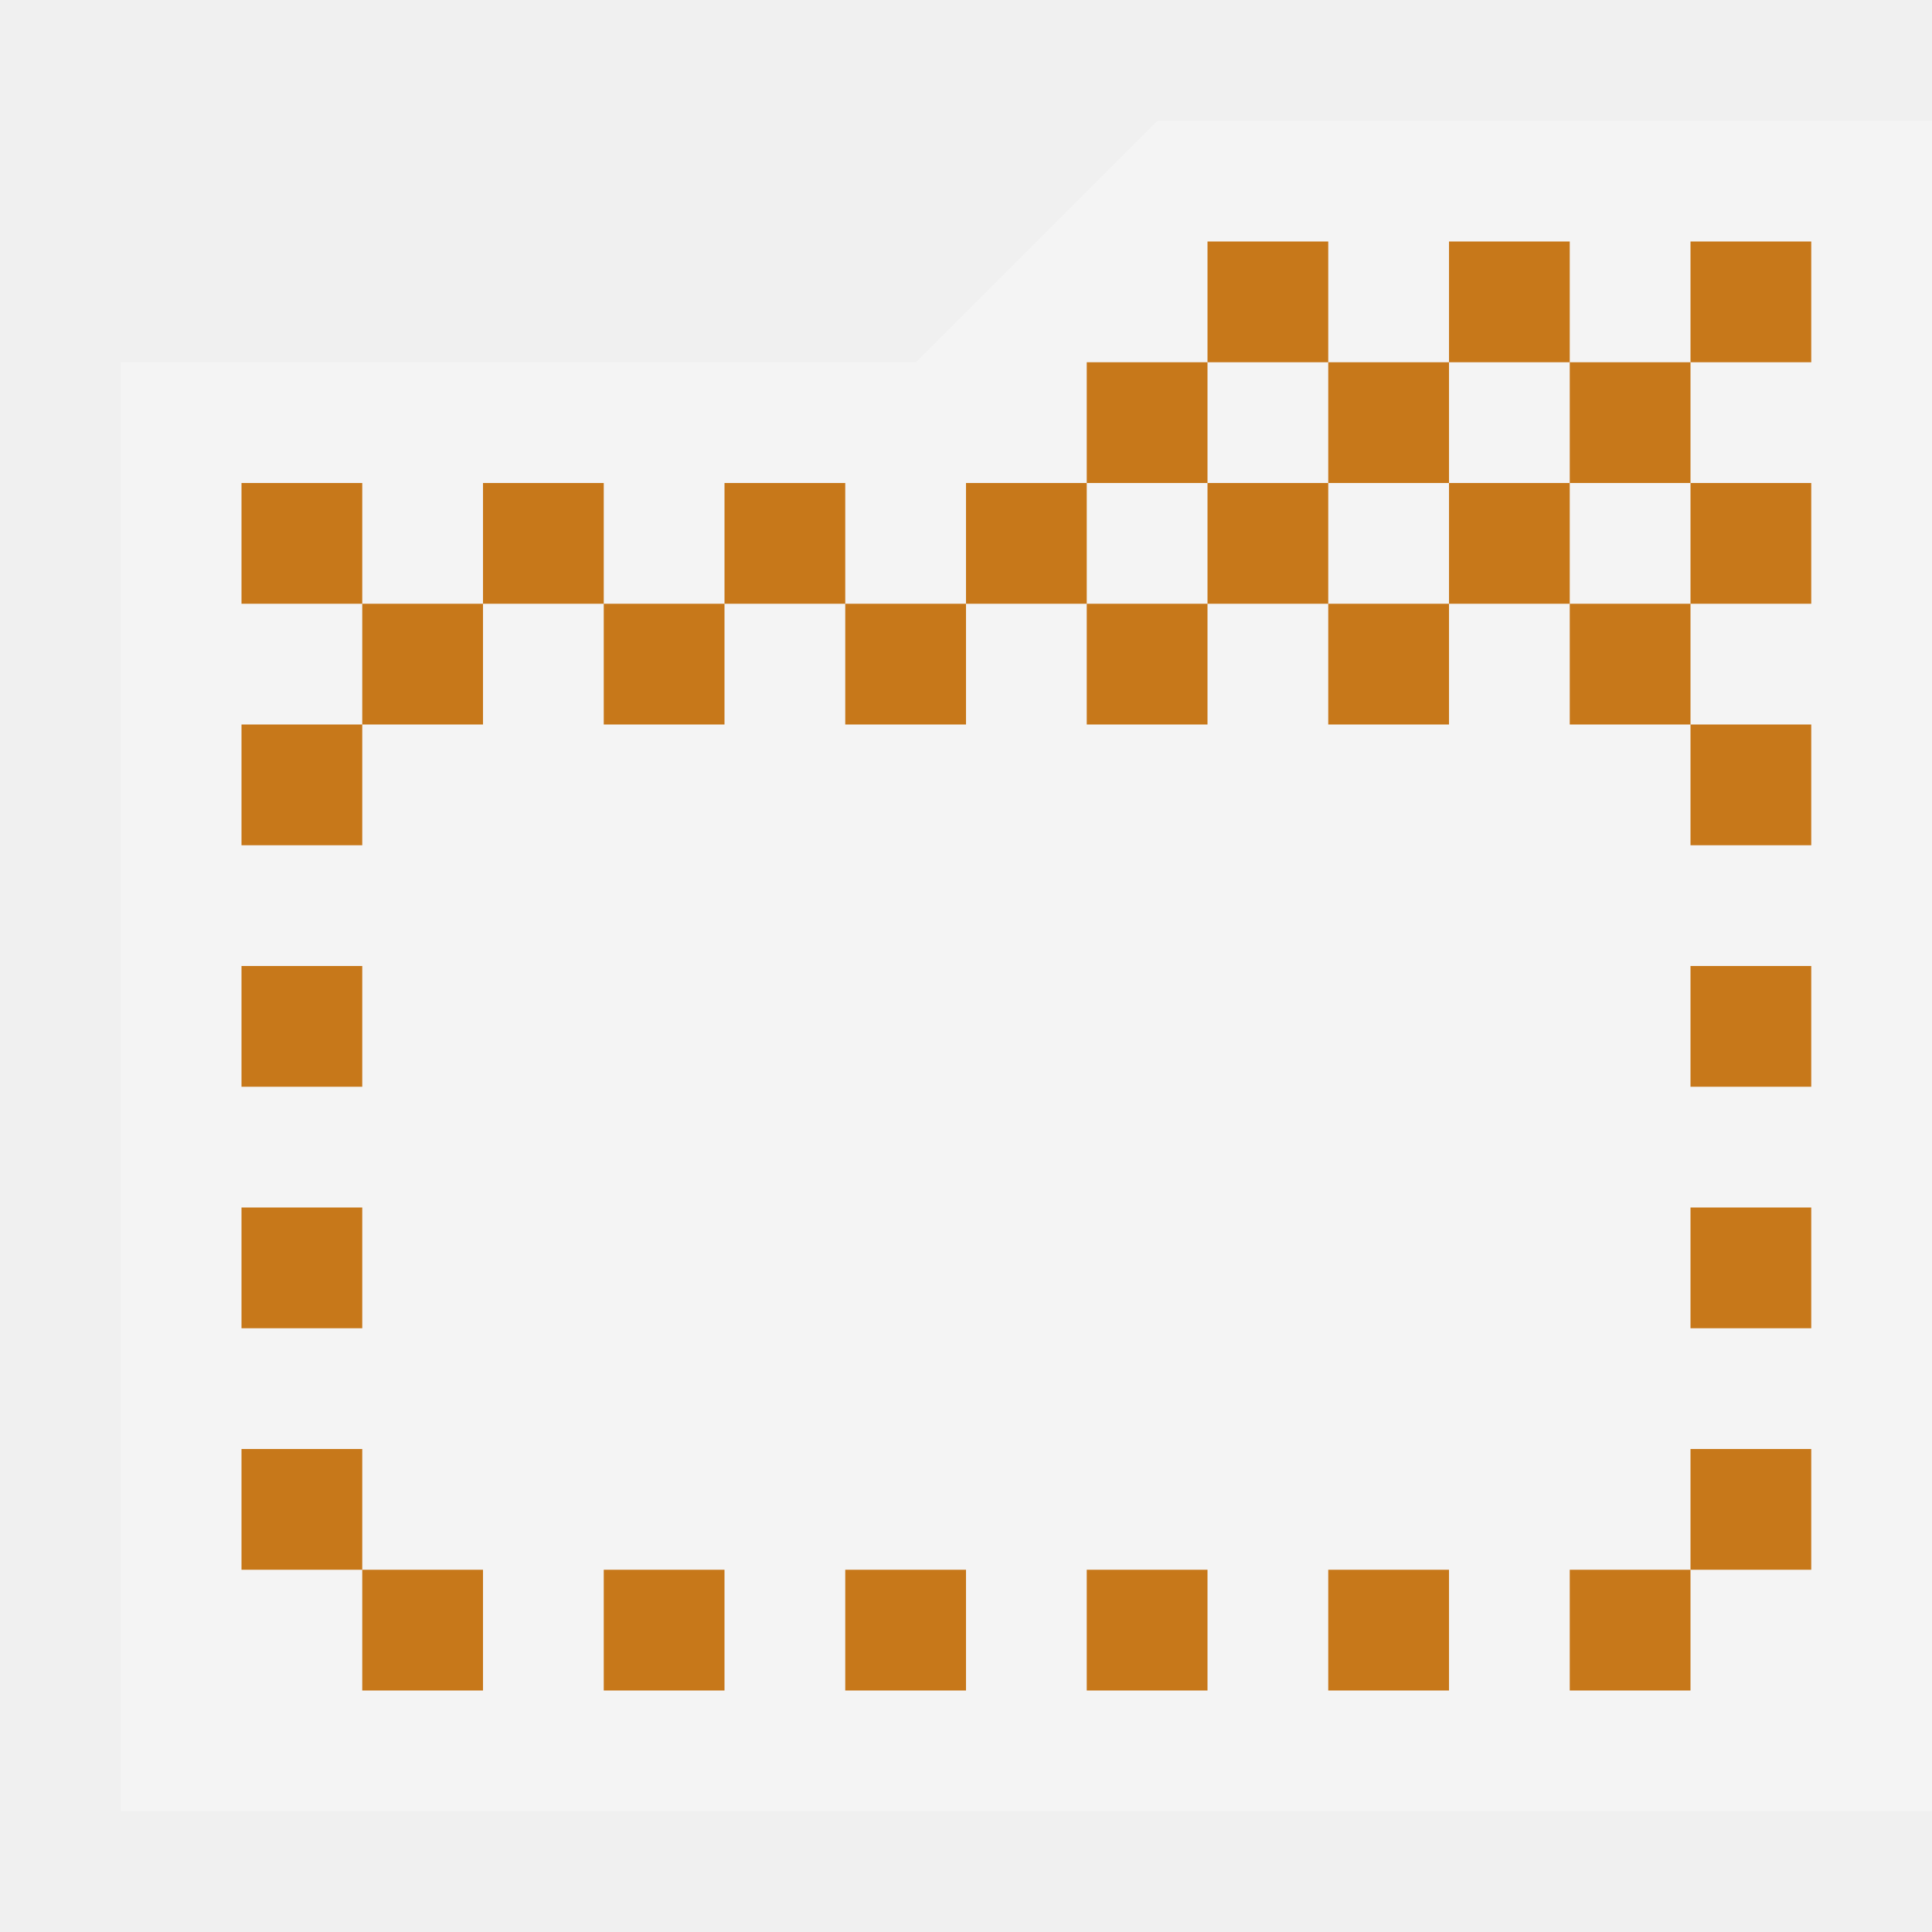
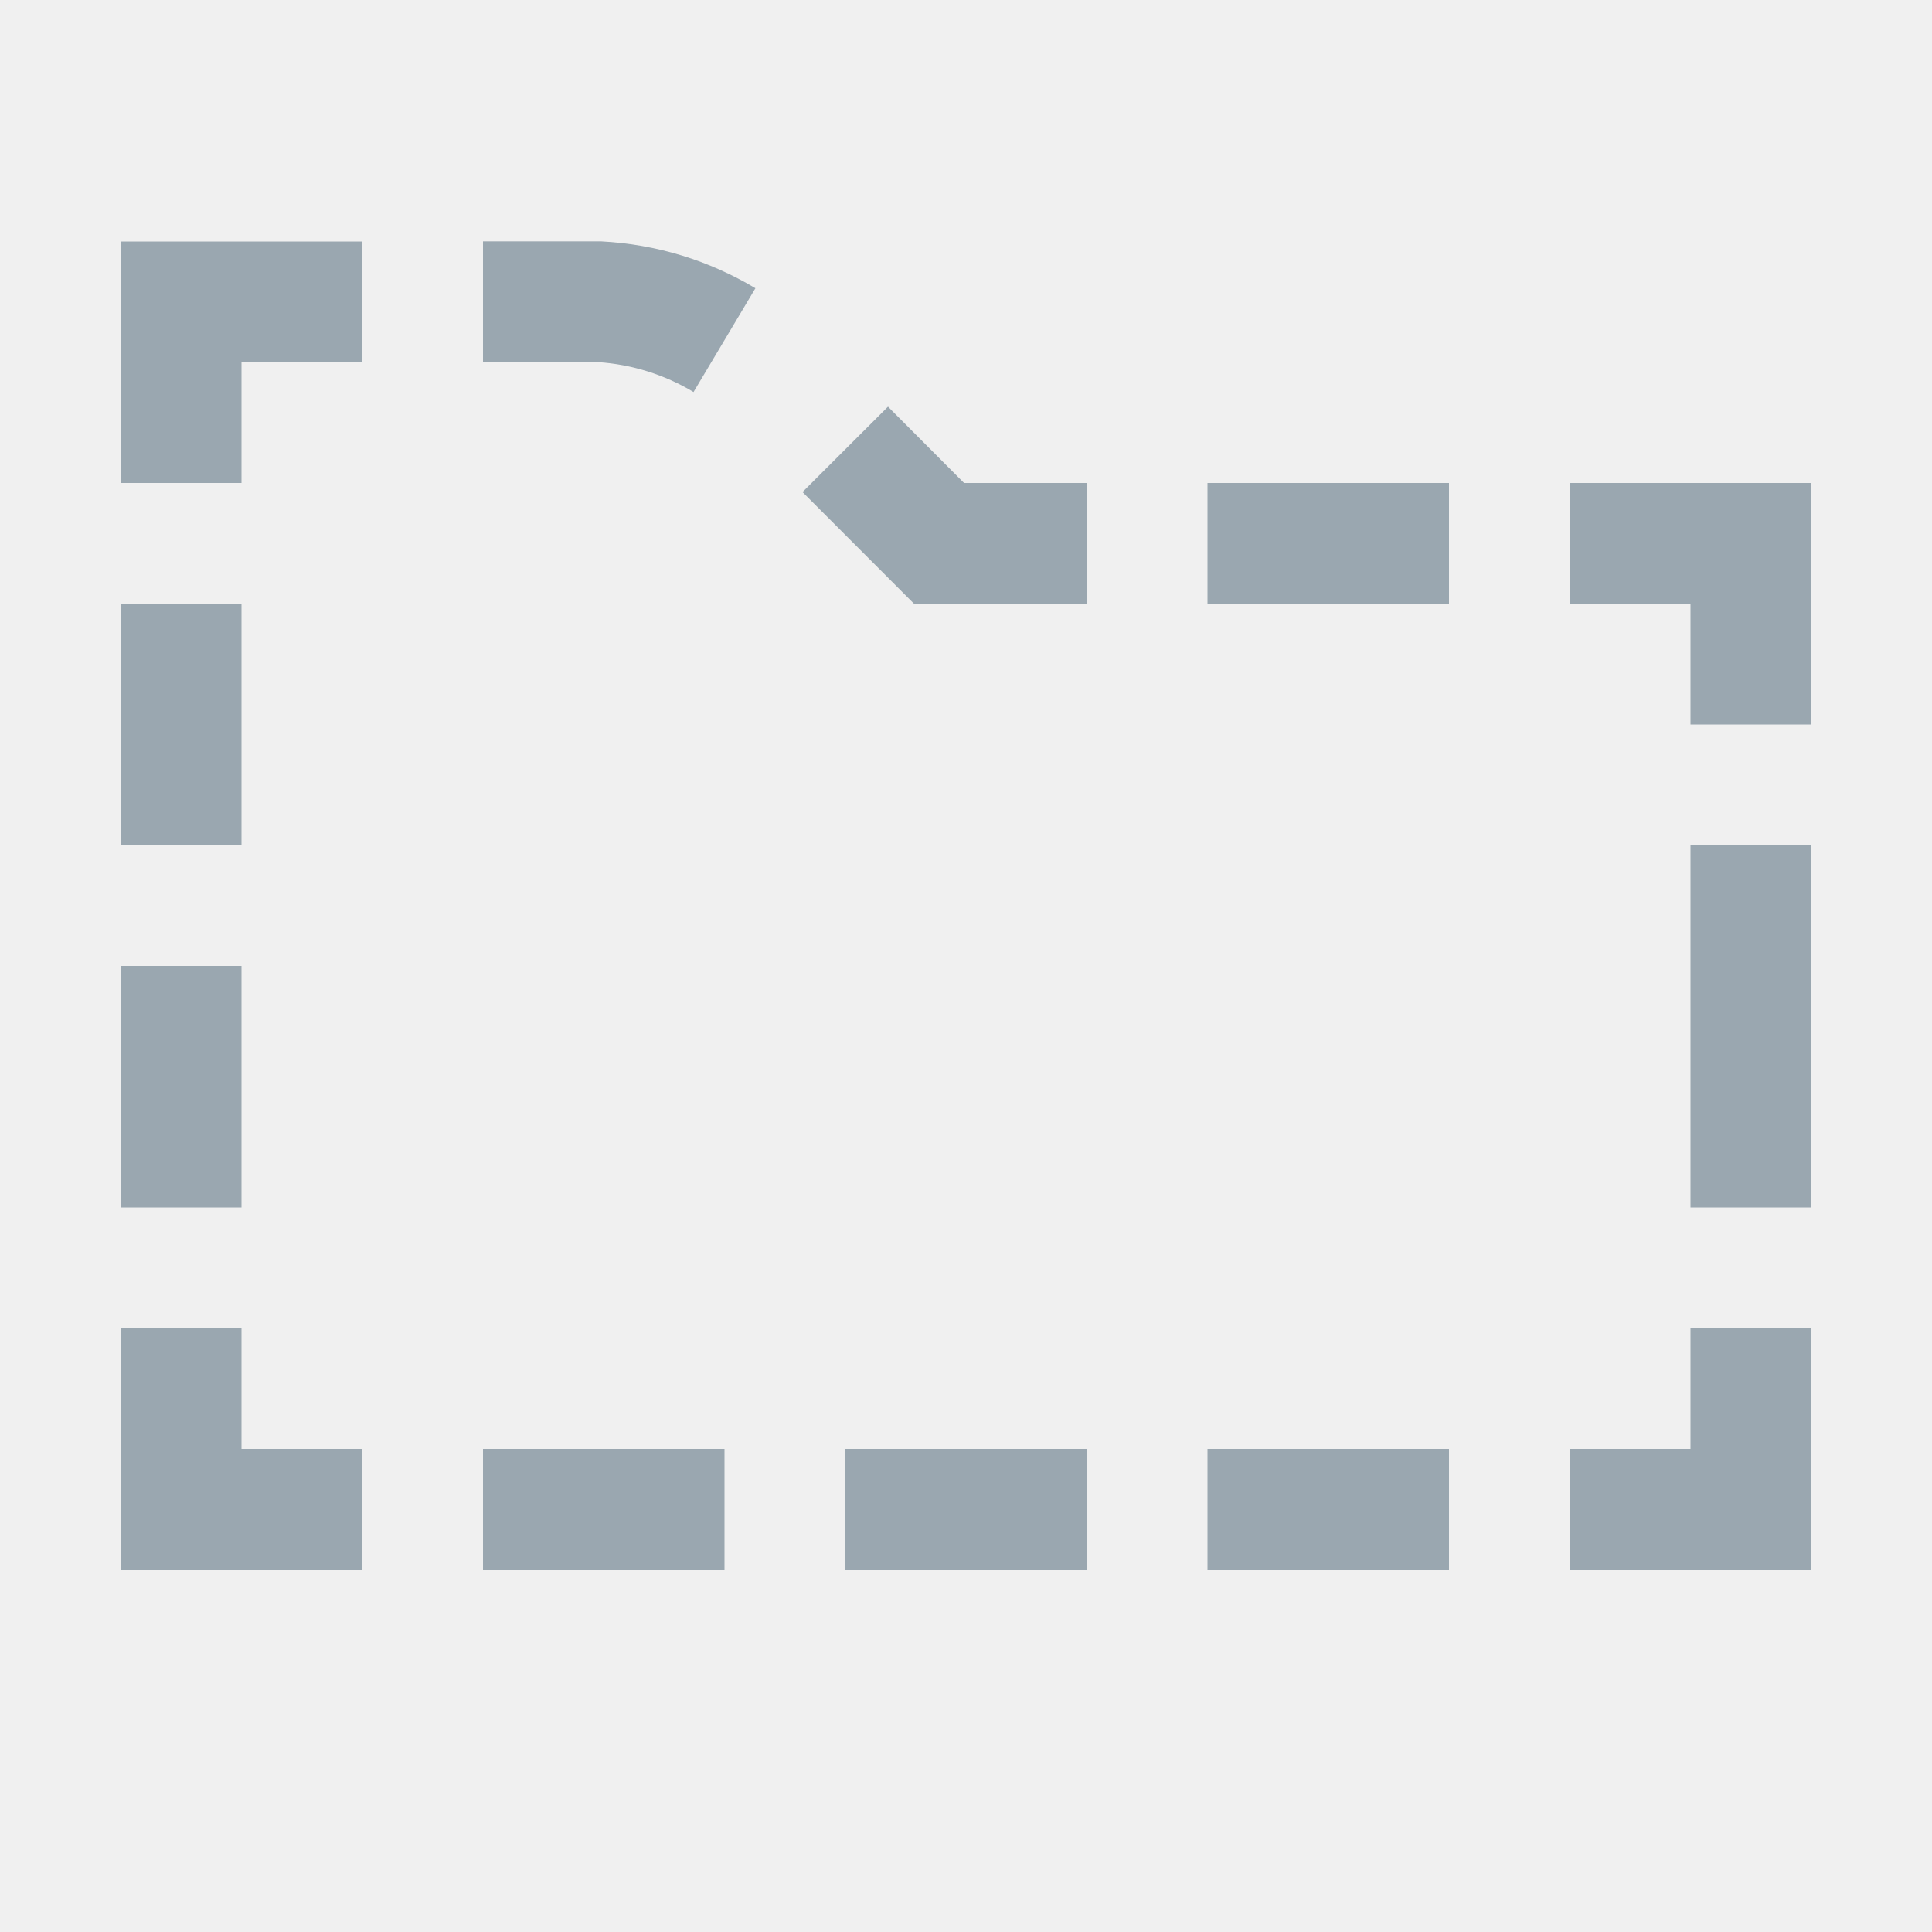
- <svg xmlns="http://www.w3.org/2000/svg" xmlns:ns1="urn:schemas-jetbrains-com:tisvg" ns1:v="1" width="16" height="16" viewBox="0,0,16,16">
-   <g>
-     <path d="M0,0L16,0L16,16L0,16Z" fill="#FFFFFF" opacity="0" />
-     <path d="M1,15L1,3L7.586,3L9.586,1L16,1L16,15L1,15Z" fill="#F4F4F4" />
-     <path d="M14,2L15,2L15,3L14,3ZM14,2M14,5L15,5L15,4L14,4ZM14,5M12,5L13,5L13,4L12,4ZM12,5M10,5L11,5L11,4L10,4ZM10,5M11,4L12,4L12,3L11,3ZM11,4M13,4L14,4L14,3L13,3ZM13,4M14,7L15,7L15,6L14,6ZM14,7M14,9L15,9L15,8L14,8ZM14,9M14,11L15,11L15,10L14,10ZM14,11M14,13L15,13L15,12L14,12ZM14,13M13,14L14,14L14,13L13,13ZM13,14M12,13L11,13L11,14L12,14ZM12,13M10,13L9,13L9,14L10,14ZM10,13M7,14L8,14L8,13L7,13ZM7,14M5,14L6,14L6,13L5,13ZM5,14M3,14L4,14L4,13L3,13ZM3,14M2,11L3,11L3,10L2,10ZM2,11M2,13L3,13L3,12L2,12ZM2,13M2,9L3,9L3,8L2,8ZM2,9M2,7L3,7L3,6L2,6ZM2,7M2,5L3,5L3,4L2,4ZM2,5M4,5L5,5L5,4L4,4ZM4,5M6,5L7,5L7,4L6,4ZM6,5M8,5L9,5L9,4L8,4ZM8,5M13,6L14,6L14,5L13,5ZM13,6M11,6L12,6L12,5L11,5ZM11,6M3,6L4,6L4,5L3,5ZM3,6M5,6L6,6L6,5L5,5ZM5,6M7,6L8,6L8,5L7,5ZM7,6M9,6L10,6L10,5L9,5ZM9,6M9,4L10,4L10,3L9,3ZM9,4M10,3L11,3L11,2L10,2ZM10,3M12,3L13,3L13,2L12,2ZM12,3" fill="#C7781A" />
-   </g>
+ <svg xmlns="http://www.w3.org/2000/svg" width="16" height="16" viewBox="0 0 16 16">
+   <path fill="#9aa7b0" d="M4 12h2v1H4zm3 0h2v1H7zm3 0h2v1h-2zm5 1h-2v-1h1v-1h1v2zm-1-6h1v3h-1zm1-1h-1V5h-1V4h2v2zm-5-2h2v1h-2zM9 5H7.57l-.924-.925.708-.707.63.632H9v1zM5.744 3.247a1.761 1.761 0 0 0-.793-.248H4v-1h.979c.46.024.892.158 1.277.388l-.512.859ZM2 4H1V2h2v1H2v1zM1 5h1v2H1zm0 3h1v2H1zm2 5H1v-2h1v1h1v1z" />
</svg>
